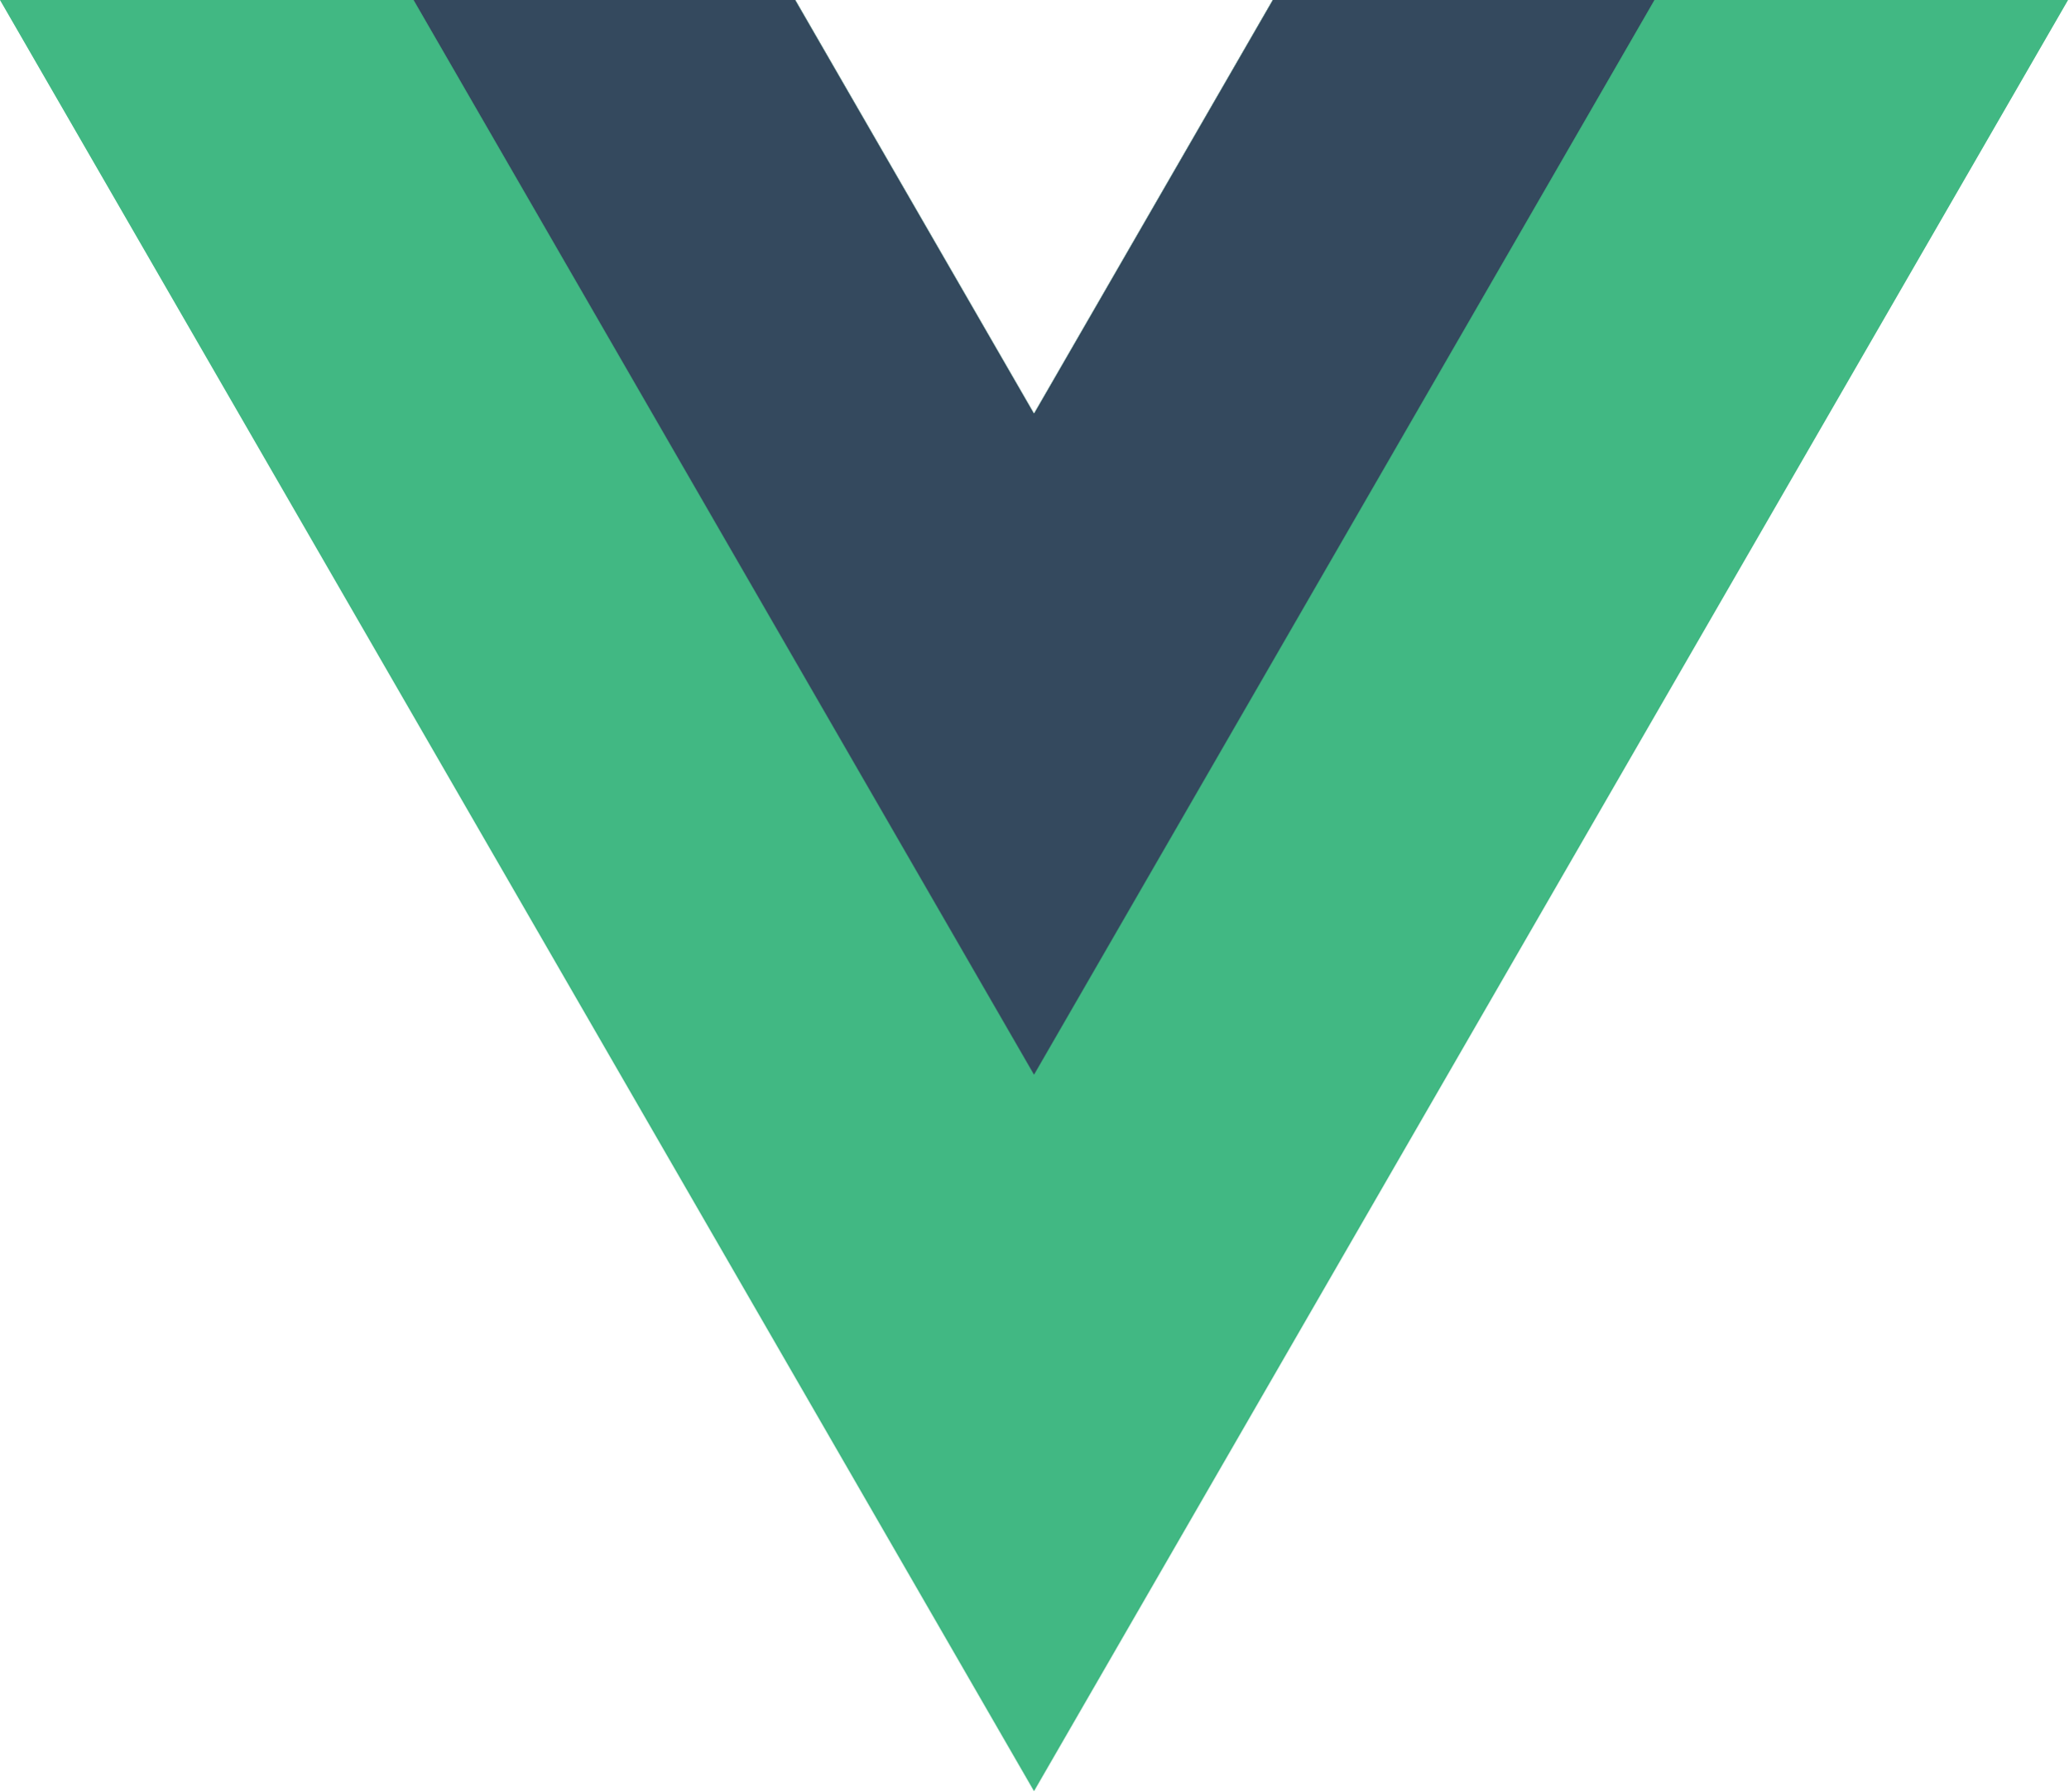
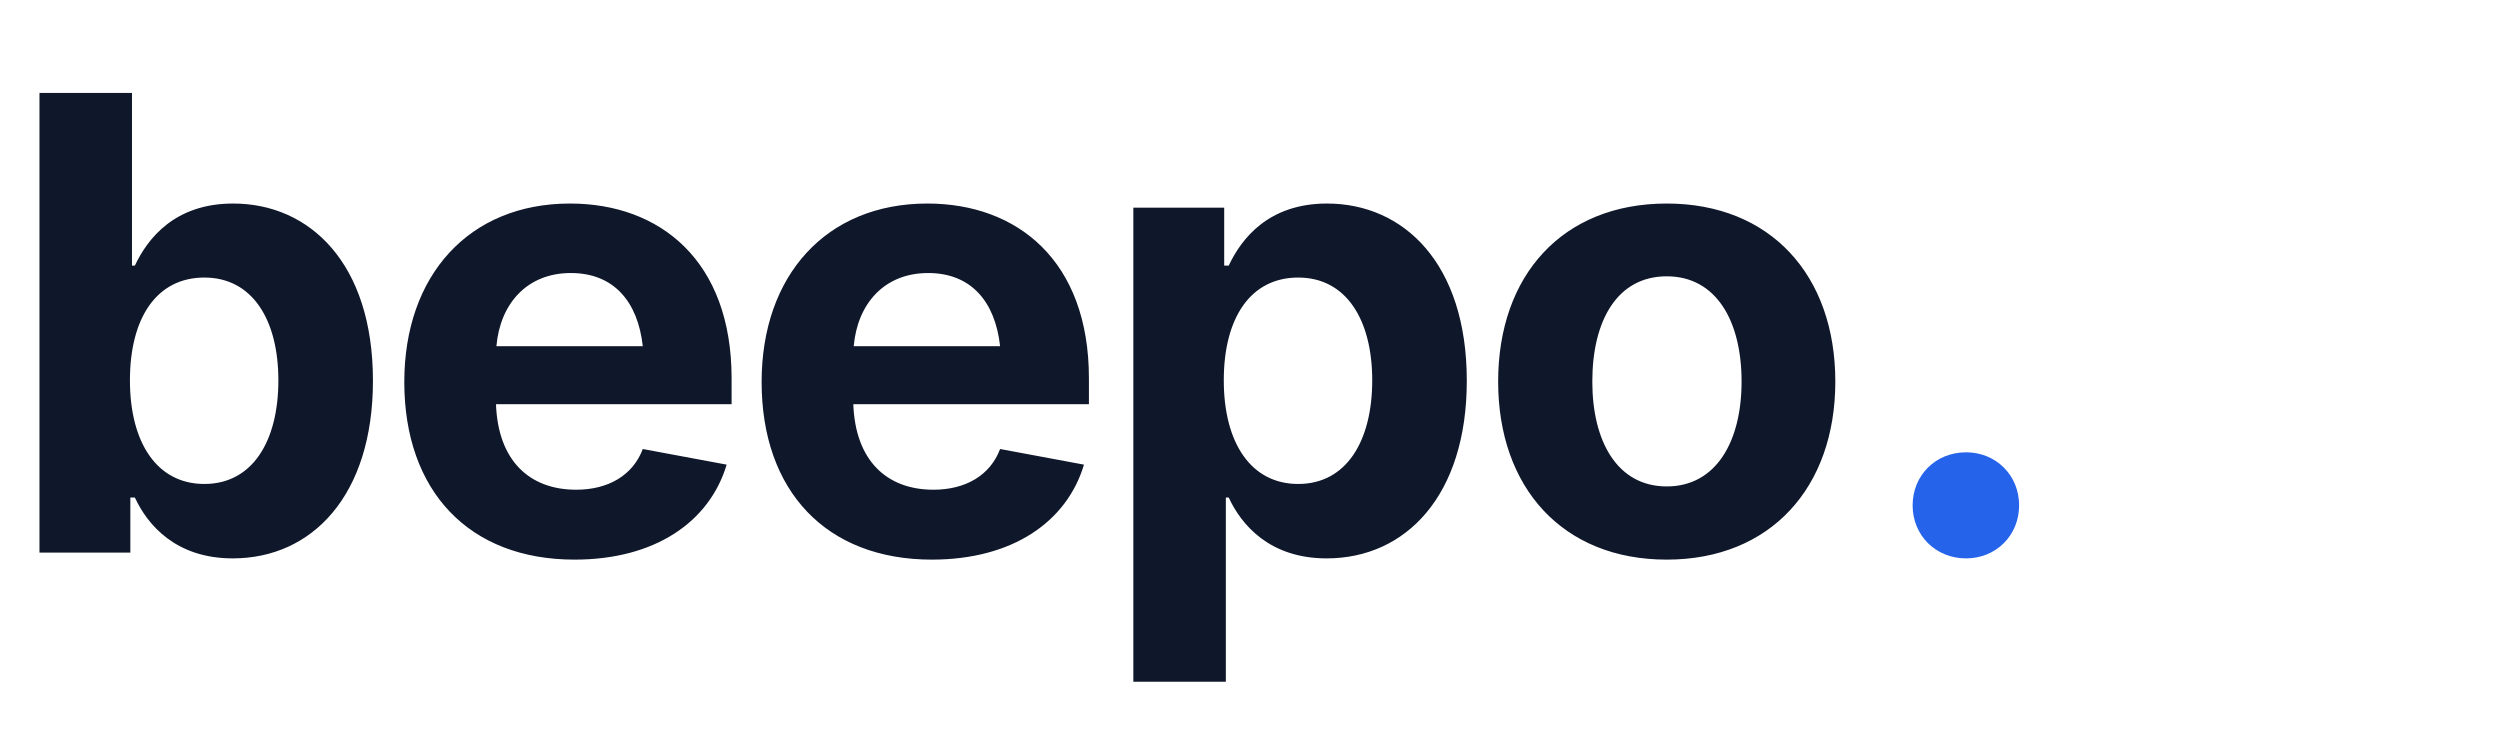
- <svg xmlns="http://www.w3.org/2000/svg" viewBox="0 0 261.76 226.69">
-   <path d="M161.096.001l-30.225 52.351L100.647.001H-.005l130.877 226.688L261.749.001z" fill="#41b883" />
-   <path d="M161.096.001l-30.225 52.351L100.647.001H52.346l78.526 136.01L209.398.001z" fill="#34495e" />
+ <svg xmlns="http://www.w3.org/2000/svg" viewBox="0 0 95 28" fill="none">
+   <text x="0" y="21" font-family="-apple-system, BlinkMacSystemFont, 'Inter', 'Segoe UI', Roboto, sans-serif" font-size="24" font-weight="700" fill="#0F172A" letter-spacing="-0.03em">
+     beepo<tspan fill="#2563EB">.</tspan>
+   </text>
</svg>
